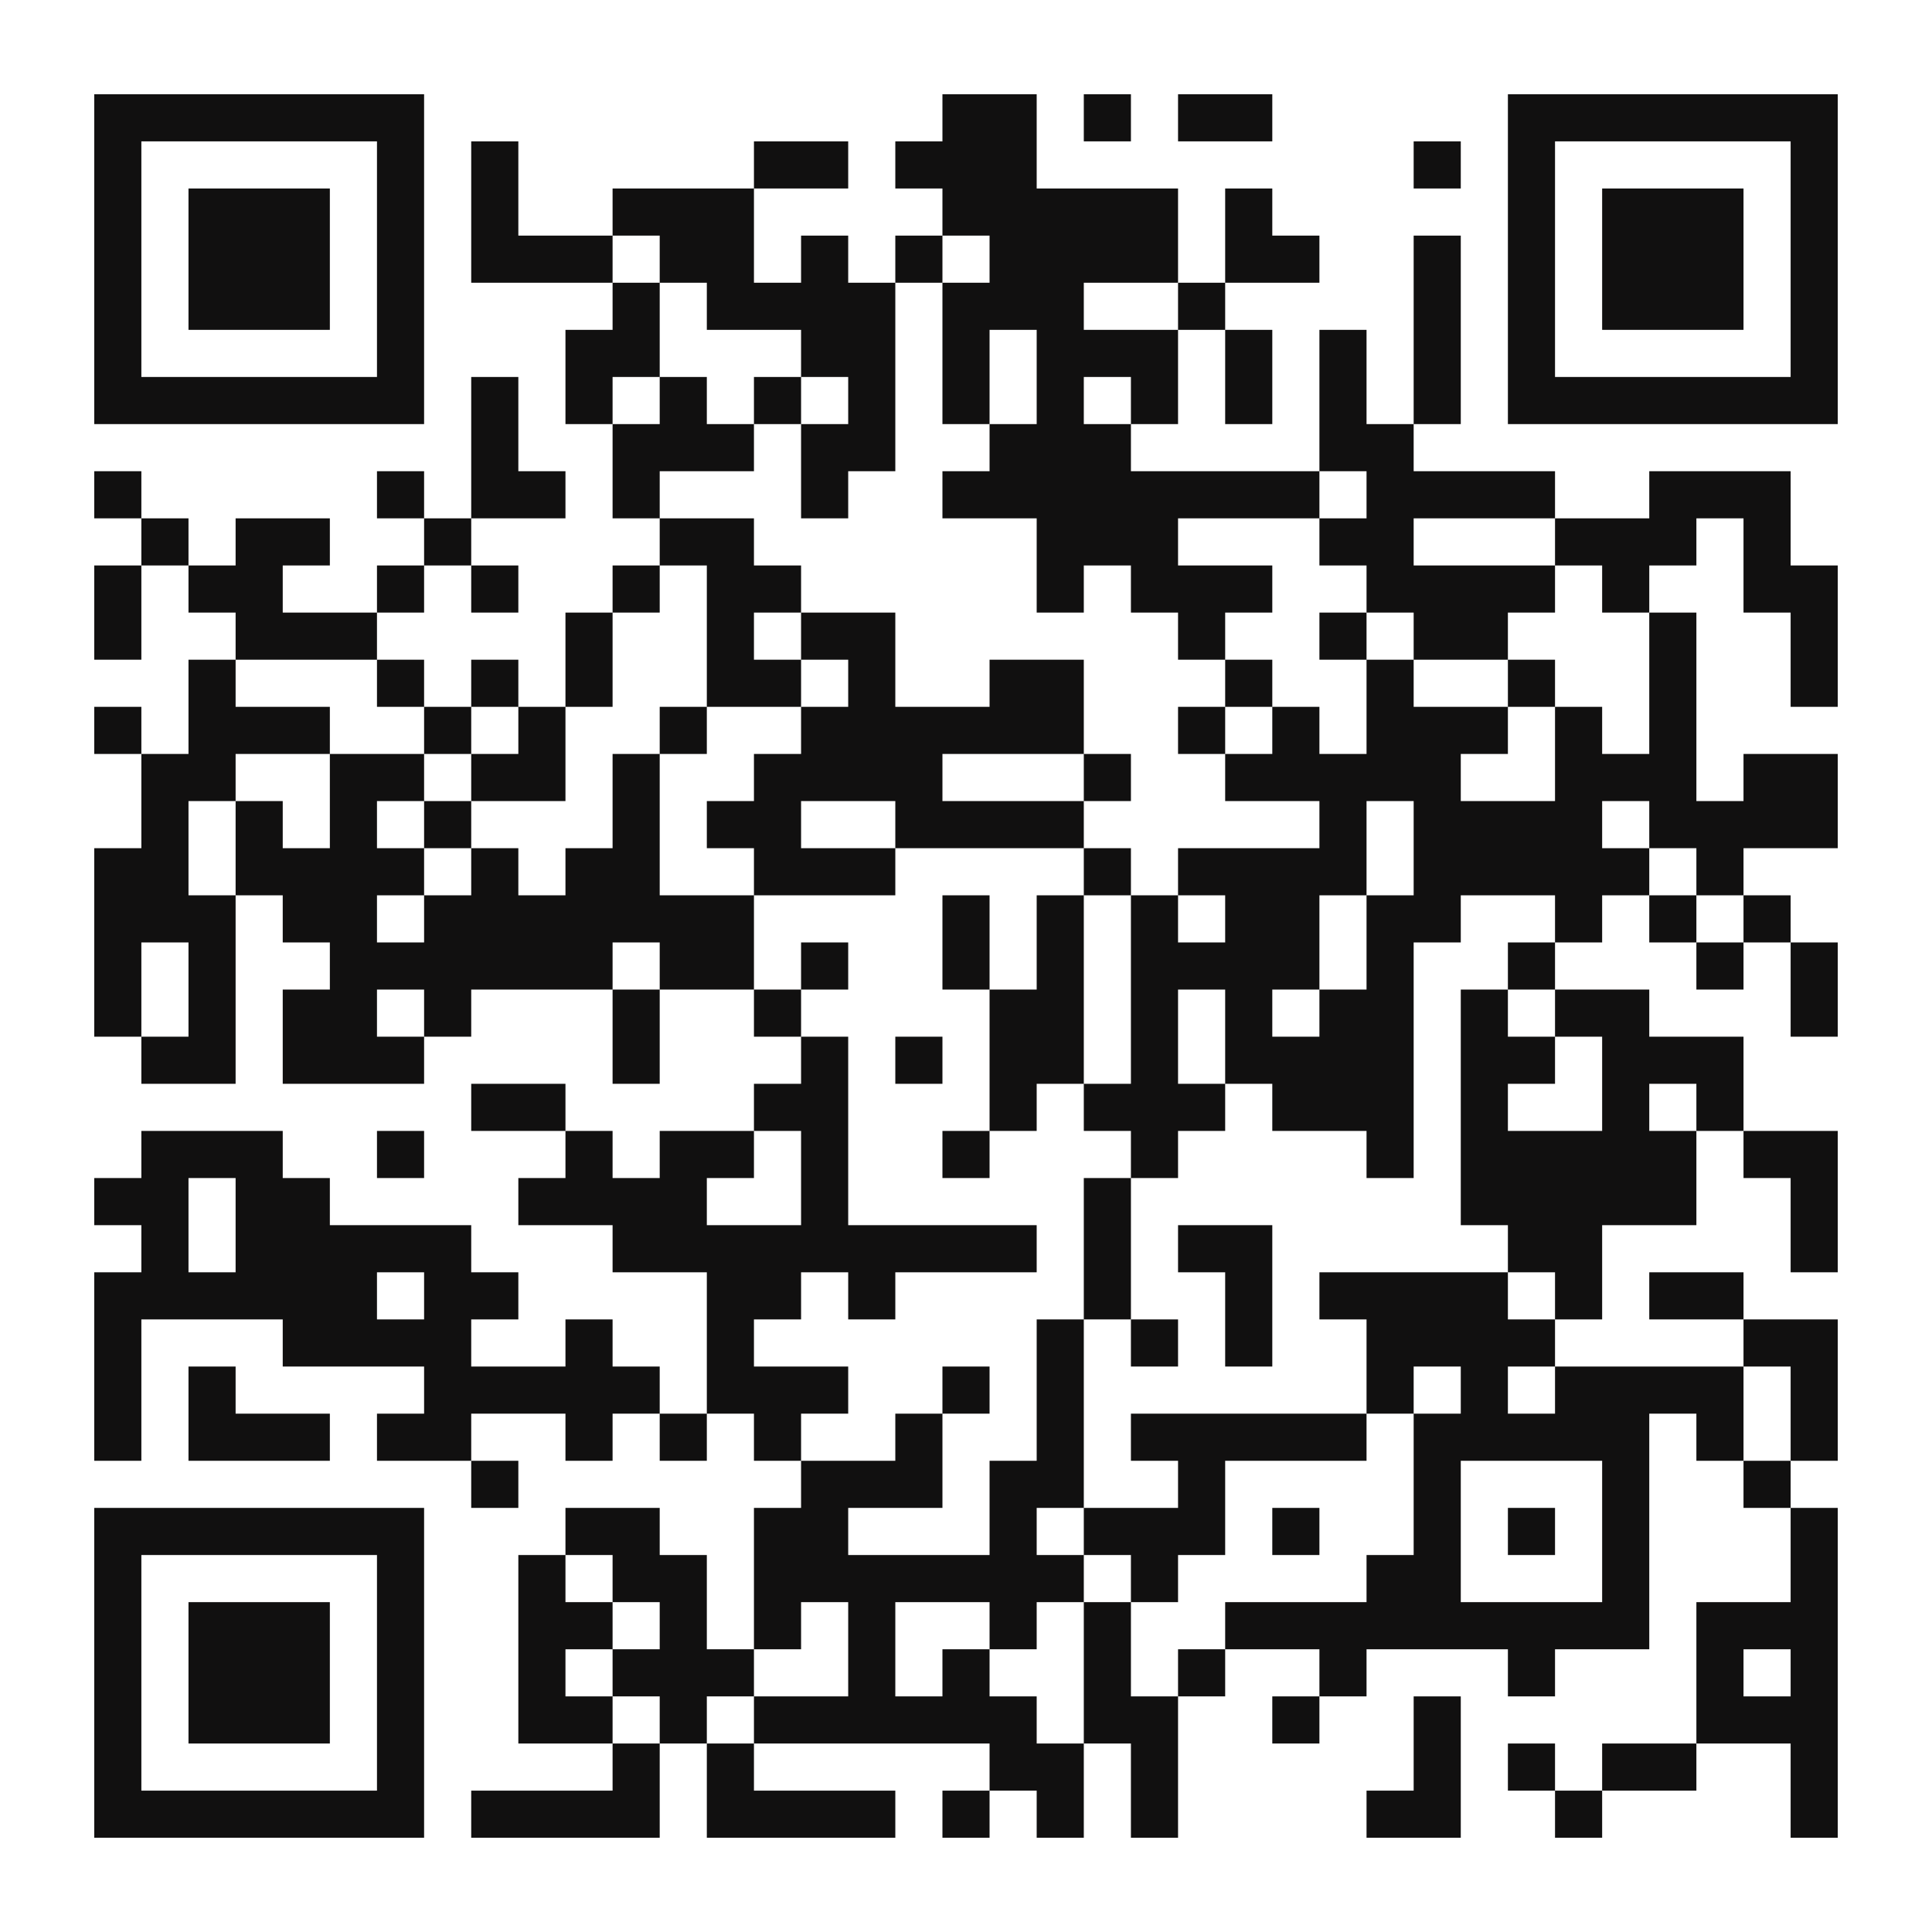
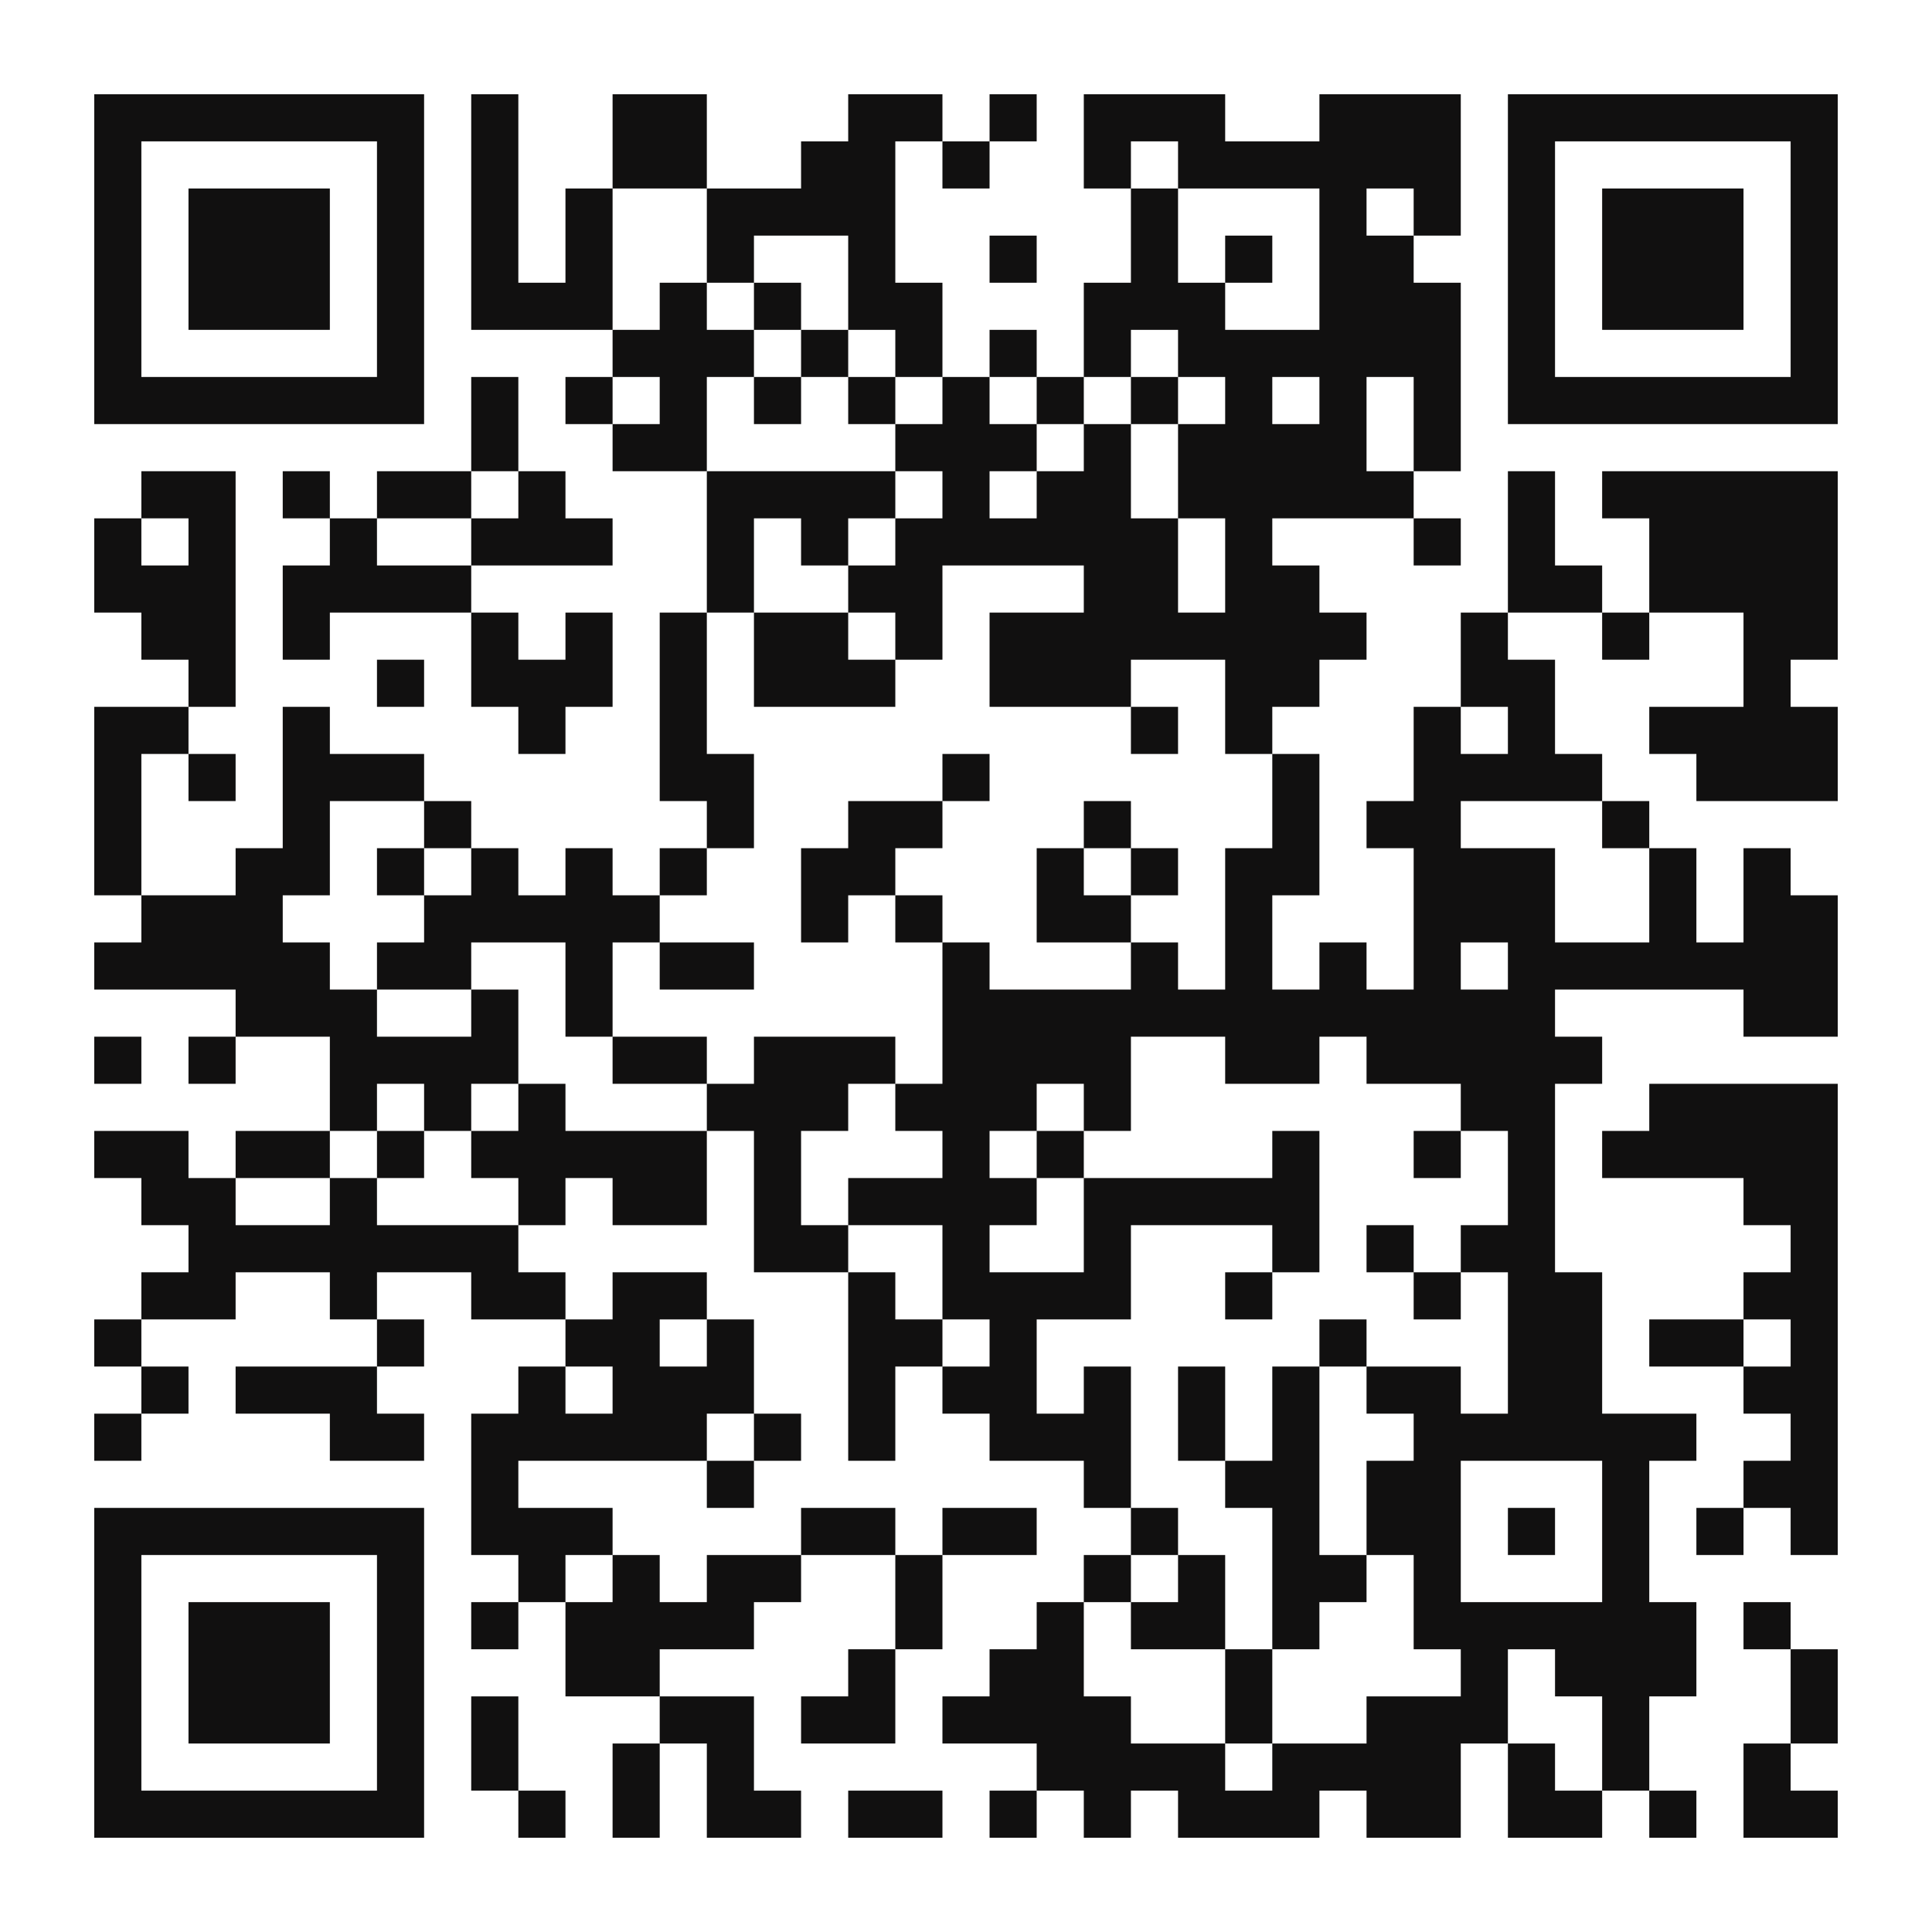
- <svg xmlns="http://www.w3.org/2000/svg" width="41" height="41" class="segno">
-   <path class="qrline" stroke="#111010" d="M2 2.5h7m11 0h2m1 0h1m1 0h2m5 0h7m-37 1h1m5 0h1m1 0h1m5 0h2m1 0h3m8 0h1m1 0h1m5 0h1m-37 1h1m1 0h3m1 0h1m1 0h1m2 0h3m4 0h5m1 0h1m5 0h1m1 0h3m1 0h1m-37 1h1m1 0h3m1 0h1m1 0h3m1 0h2m1 0h1m1 0h1m1 0h4m1 0h2m2 0h1m1 0h1m1 0h3m1 0h1m-37 1h1m1 0h3m1 0h1m4 0h1m1 0h4m1 0h3m2 0h1m4 0h1m1 0h1m1 0h3m1 0h1m-37 1h1m5 0h1m3 0h2m3 0h2m1 0h1m1 0h3m1 0h1m1 0h1m1 0h1m1 0h1m5 0h1m-37 1h7m1 0h1m1 0h1m1 0h1m1 0h1m1 0h1m1 0h1m1 0h1m1 0h1m1 0h1m1 0h1m1 0h1m1 0h7m-29 1h1m2 0h3m1 0h2m2 0h3m4 0h2m-28 1h1m5 0h1m1 0h2m1 0h1m3 0h1m2 0h8m1 0h4m2 0h3m-35 1h1m1 0h2m2 0h1m4 0h2m6 0h3m3 0h2m3 0h3m1 0h1m-36 1h1m1 0h2m2 0h1m1 0h1m2 0h1m1 0h2m5 0h1m1 0h3m2 0h4m1 0h1m2 0h2m-37 1h1m2 0h3m4 0h1m2 0h1m1 0h2m6 0h1m2 0h1m1 0h2m3 0h1m2 0h1m-35 1h1m3 0h1m1 0h1m1 0h1m2 0h2m1 0h1m2 0h2m3 0h1m2 0h1m2 0h1m2 0h1m2 0h1m-37 1h1m1 0h3m2 0h1m1 0h1m2 0h1m2 0h6m2 0h1m1 0h1m1 0h3m1 0h1m1 0h1m-33 1h2m2 0h2m1 0h2m1 0h1m2 0h4m3 0h1m2 0h5m2 0h3m1 0h2m-36 1h1m1 0h1m1 0h1m1 0h1m3 0h1m1 0h2m2 0h4m5 0h1m1 0h4m1 0h4m-37 1h2m1 0h4m1 0h1m1 0h2m2 0h3m4 0h1m1 0h4m1 0h5m1 0h1m-35 1h3m1 0h2m1 0h7m4 0h1m1 0h1m1 0h1m1 0h2m1 0h2m2 0h1m1 0h1m1 0h1m-36 1h1m1 0h1m2 0h6m1 0h2m1 0h1m2 0h1m1 0h1m1 0h4m1 0h1m2 0h1m3 0h1m1 0h1m-37 1h1m1 0h1m1 0h2m1 0h1m3 0h1m2 0h1m4 0h2m1 0h1m1 0h1m1 0h2m1 0h1m1 0h2m3 0h1m-36 1h2m1 0h3m4 0h1m3 0h1m1 0h1m1 0h2m1 0h1m1 0h4m1 0h2m1 0h3m-27 1h2m4 0h2m3 0h1m1 0h3m1 0h3m1 0h1m2 0h1m1 0h1m-34 1h3m2 0h1m3 0h1m1 0h2m1 0h1m2 0h1m3 0h1m4 0h1m1 0h5m1 0h2m-37 1h2m1 0h2m4 0h4m2 0h1m5 0h1m7 0h5m2 0h1m-36 1h1m1 0h5m3 0h9m1 0h1m1 0h2m5 0h2m4 0h1m-37 1h6m1 0h2m4 0h2m1 0h1m4 0h1m2 0h1m1 0h4m1 0h1m1 0h2m-35 1h1m3 0h4m2 0h1m2 0h1m6 0h1m1 0h1m1 0h1m2 0h4m4 0h2m-37 1h1m1 0h1m4 0h5m1 0h3m2 0h1m1 0h1m6 0h1m1 0h1m1 0h4m1 0h1m-37 1h1m1 0h3m1 0h2m2 0h1m1 0h1m1 0h1m2 0h1m2 0h1m1 0h5m1 0h5m1 0h1m1 0h1m-29 1h1m6 0h3m1 0h2m2 0h1m4 0h1m3 0h1m2 0h1m-36 1h7m3 0h2m2 0h2m3 0h1m1 0h3m1 0h1m2 0h1m1 0h1m1 0h1m3 0h1m-37 1h1m5 0h1m2 0h1m1 0h2m1 0h7m1 0h1m4 0h2m3 0h1m3 0h1m-37 1h1m1 0h3m1 0h1m2 0h2m1 0h1m1 0h1m1 0h1m2 0h1m1 0h1m2 0h9m1 0h3m-37 1h1m1 0h3m1 0h1m2 0h1m1 0h3m2 0h1m1 0h1m2 0h1m1 0h1m2 0h1m3 0h1m3 0h1m1 0h1m-37 1h1m1 0h3m1 0h1m2 0h2m1 0h1m1 0h6m1 0h2m2 0h1m2 0h1m5 0h3m-37 1h1m5 0h1m4 0h1m1 0h1m5 0h2m1 0h1m5 0h1m1 0h1m1 0h2m2 0h1m-37 1h7m1 0h4m1 0h4m1 0h1m1 0h1m1 0h1m4 0h2m2 0h1m4 0h1" />
+ <svg xmlns="http://www.w3.org/2000/svg" viewBox="0 0 410 410" preserveAspectRatio="xMidYMid meet" width="410" height="410" class="segno">
+   <path transform="scale(10)" class="qrline" stroke="#111010" d="M2 2.5h7m1 0h1m2 0h2m3 0h2m1 0h1m1 0h3m2 0h3m1 0h7m-37 1h1m5 0h1m1 0h1m2 0h2m2 0h2m1 0h1m2 0h1m1 0h6m1 0h1m5 0h1m-37 1h1m1 0h3m1 0h1m1 0h1m1 0h1m2 0h4m5 0h1m3 0h1m1 0h1m1 0h1m1 0h3m1 0h1m-37 1h1m1 0h3m1 0h1m1 0h1m1 0h1m2 0h1m2 0h1m2 0h1m2 0h1m1 0h1m1 0h2m2 0h1m1 0h3m1 0h1m-37 1h1m1 0h3m1 0h1m1 0h3m1 0h1m1 0h1m1 0h2m3 0h3m2 0h3m1 0h1m1 0h3m1 0h1m-37 1h1m5 0h1m4 0h3m1 0h1m1 0h1m1 0h1m1 0h1m1 0h6m1 0h1m5 0h1m-37 1h7m1 0h1m1 0h1m1 0h1m1 0h1m1 0h1m1 0h1m1 0h1m1 0h1m1 0h1m1 0h1m1 0h1m1 0h7m-29 1h1m2 0h2m4 0h3m1 0h1m1 0h4m1 0h1m-28 1h2m1 0h1m1 0h2m1 0h1m3 0h4m1 0h1m1 0h2m1 0h5m2 0h1m1 0h5m-37 1h1m1 0h1m2 0h1m2 0h3m2 0h1m1 0h1m1 0h6m1 0h1m3 0h1m1 0h1m2 0h4m-37 1h3m1 0h4m5 0h1m2 0h2m3 0h2m1 0h2m4 0h2m1 0h4m-36 1h2m1 0h1m3 0h1m1 0h1m1 0h1m1 0h2m1 0h1m1 0h8m2 0h1m2 0h1m2 0h2m-35 1h1m3 0h1m1 0h3m1 0h1m1 0h3m2 0h3m2 0h2m3 0h2m4 0h1m-36 1h2m2 0h1m4 0h1m2 0h1m9 0h1m1 0h1m3 0h1m1 0h1m2 0h4m-37 1h1m1 0h1m1 0h3m5 0h2m4 0h1m6 0h1m2 0h4m2 0h3m-37 1h1m3 0h1m2 0h1m5 0h1m2 0h2m3 0h1m3 0h1m1 0h2m3 0h1m-33 1h1m2 0h2m1 0h1m1 0h1m1 0h1m1 0h1m2 0h2m3 0h1m1 0h1m1 0h2m2 0h3m2 0h1m1 0h1m-35 1h3m3 0h5m3 0h1m1 0h1m2 0h2m2 0h1m3 0h3m2 0h1m1 0h2m-37 1h5m1 0h2m2 0h1m1 0h2m4 0h1m3 0h1m1 0h1m1 0h1m1 0h1m1 0h7m-34 1h3m2 0h1m1 0h1m7 0h13m4 0h2m-37 1h1m1 0h1m2 0h4m2 0h2m1 0h3m1 0h4m2 0h2m1 0h5m-27 1h1m1 0h1m1 0h1m3 0h3m1 0h3m1 0h1m7 0h2m2 0h4m-37 1h2m1 0h2m1 0h1m1 0h5m1 0h1m3 0h1m1 0h1m4 0h1m2 0h1m1 0h1m1 0h5m-36 1h2m2 0h1m3 0h1m1 0h2m1 0h1m1 0h4m1 0h5m4 0h1m4 0h2m-35 1h7m5 0h2m2 0h1m2 0h1m3 0h1m1 0h1m1 0h2m5 0h1m-36 1h2m2 0h1m2 0h2m1 0h2m3 0h1m1 0h4m2 0h1m3 0h1m1 0h2m3 0h2m-37 1h1m5 0h1m3 0h2m1 0h1m2 0h2m1 0h1m6 0h1m3 0h2m1 0h2m1 0h1m-36 1h1m1 0h3m3 0h1m1 0h3m2 0h1m1 0h2m1 0h1m1 0h1m1 0h1m1 0h2m1 0h2m3 0h2m-37 1h1m4 0h2m1 0h5m1 0h1m1 0h1m2 0h3m1 0h1m1 0h1m2 0h6m2 0h1m-29 1h1m4 0h1m7 0h1m2 0h2m1 0h2m3 0h1m2 0h2m-37 1h7m1 0h3m4 0h2m1 0h2m2 0h1m2 0h1m1 0h2m1 0h1m1 0h1m1 0h1m1 0h1m-37 1h1m5 0h1m2 0h1m1 0h1m1 0h2m2 0h1m3 0h1m1 0h1m1 0h2m1 0h1m3 0h1m-33 1h1m1 0h3m1 0h1m1 0h1m1 0h4m3 0h1m2 0h1m1 0h2m1 0h1m2 0h6m1 0h1m-36 1h1m1 0h3m1 0h1m3 0h2m4 0h1m2 0h2m3 0h1m4 0h1m1 0h3m2 0h1m-37 1h1m1 0h3m1 0h1m1 0h1m3 0h2m1 0h2m1 0h4m2 0h1m2 0h3m2 0h1m3 0h1m-37 1h1m5 0h1m1 0h1m2 0h1m1 0h1m6 0h4m1 0h4m1 0h1m1 0h1m2 0h1m-36 1h7m2 0h1m1 0h1m1 0h2m1 0h2m1 0h1m1 0h1m1 0h3m1 0h2m1 0h2m1 0h1m1 0h2" />
</svg>
